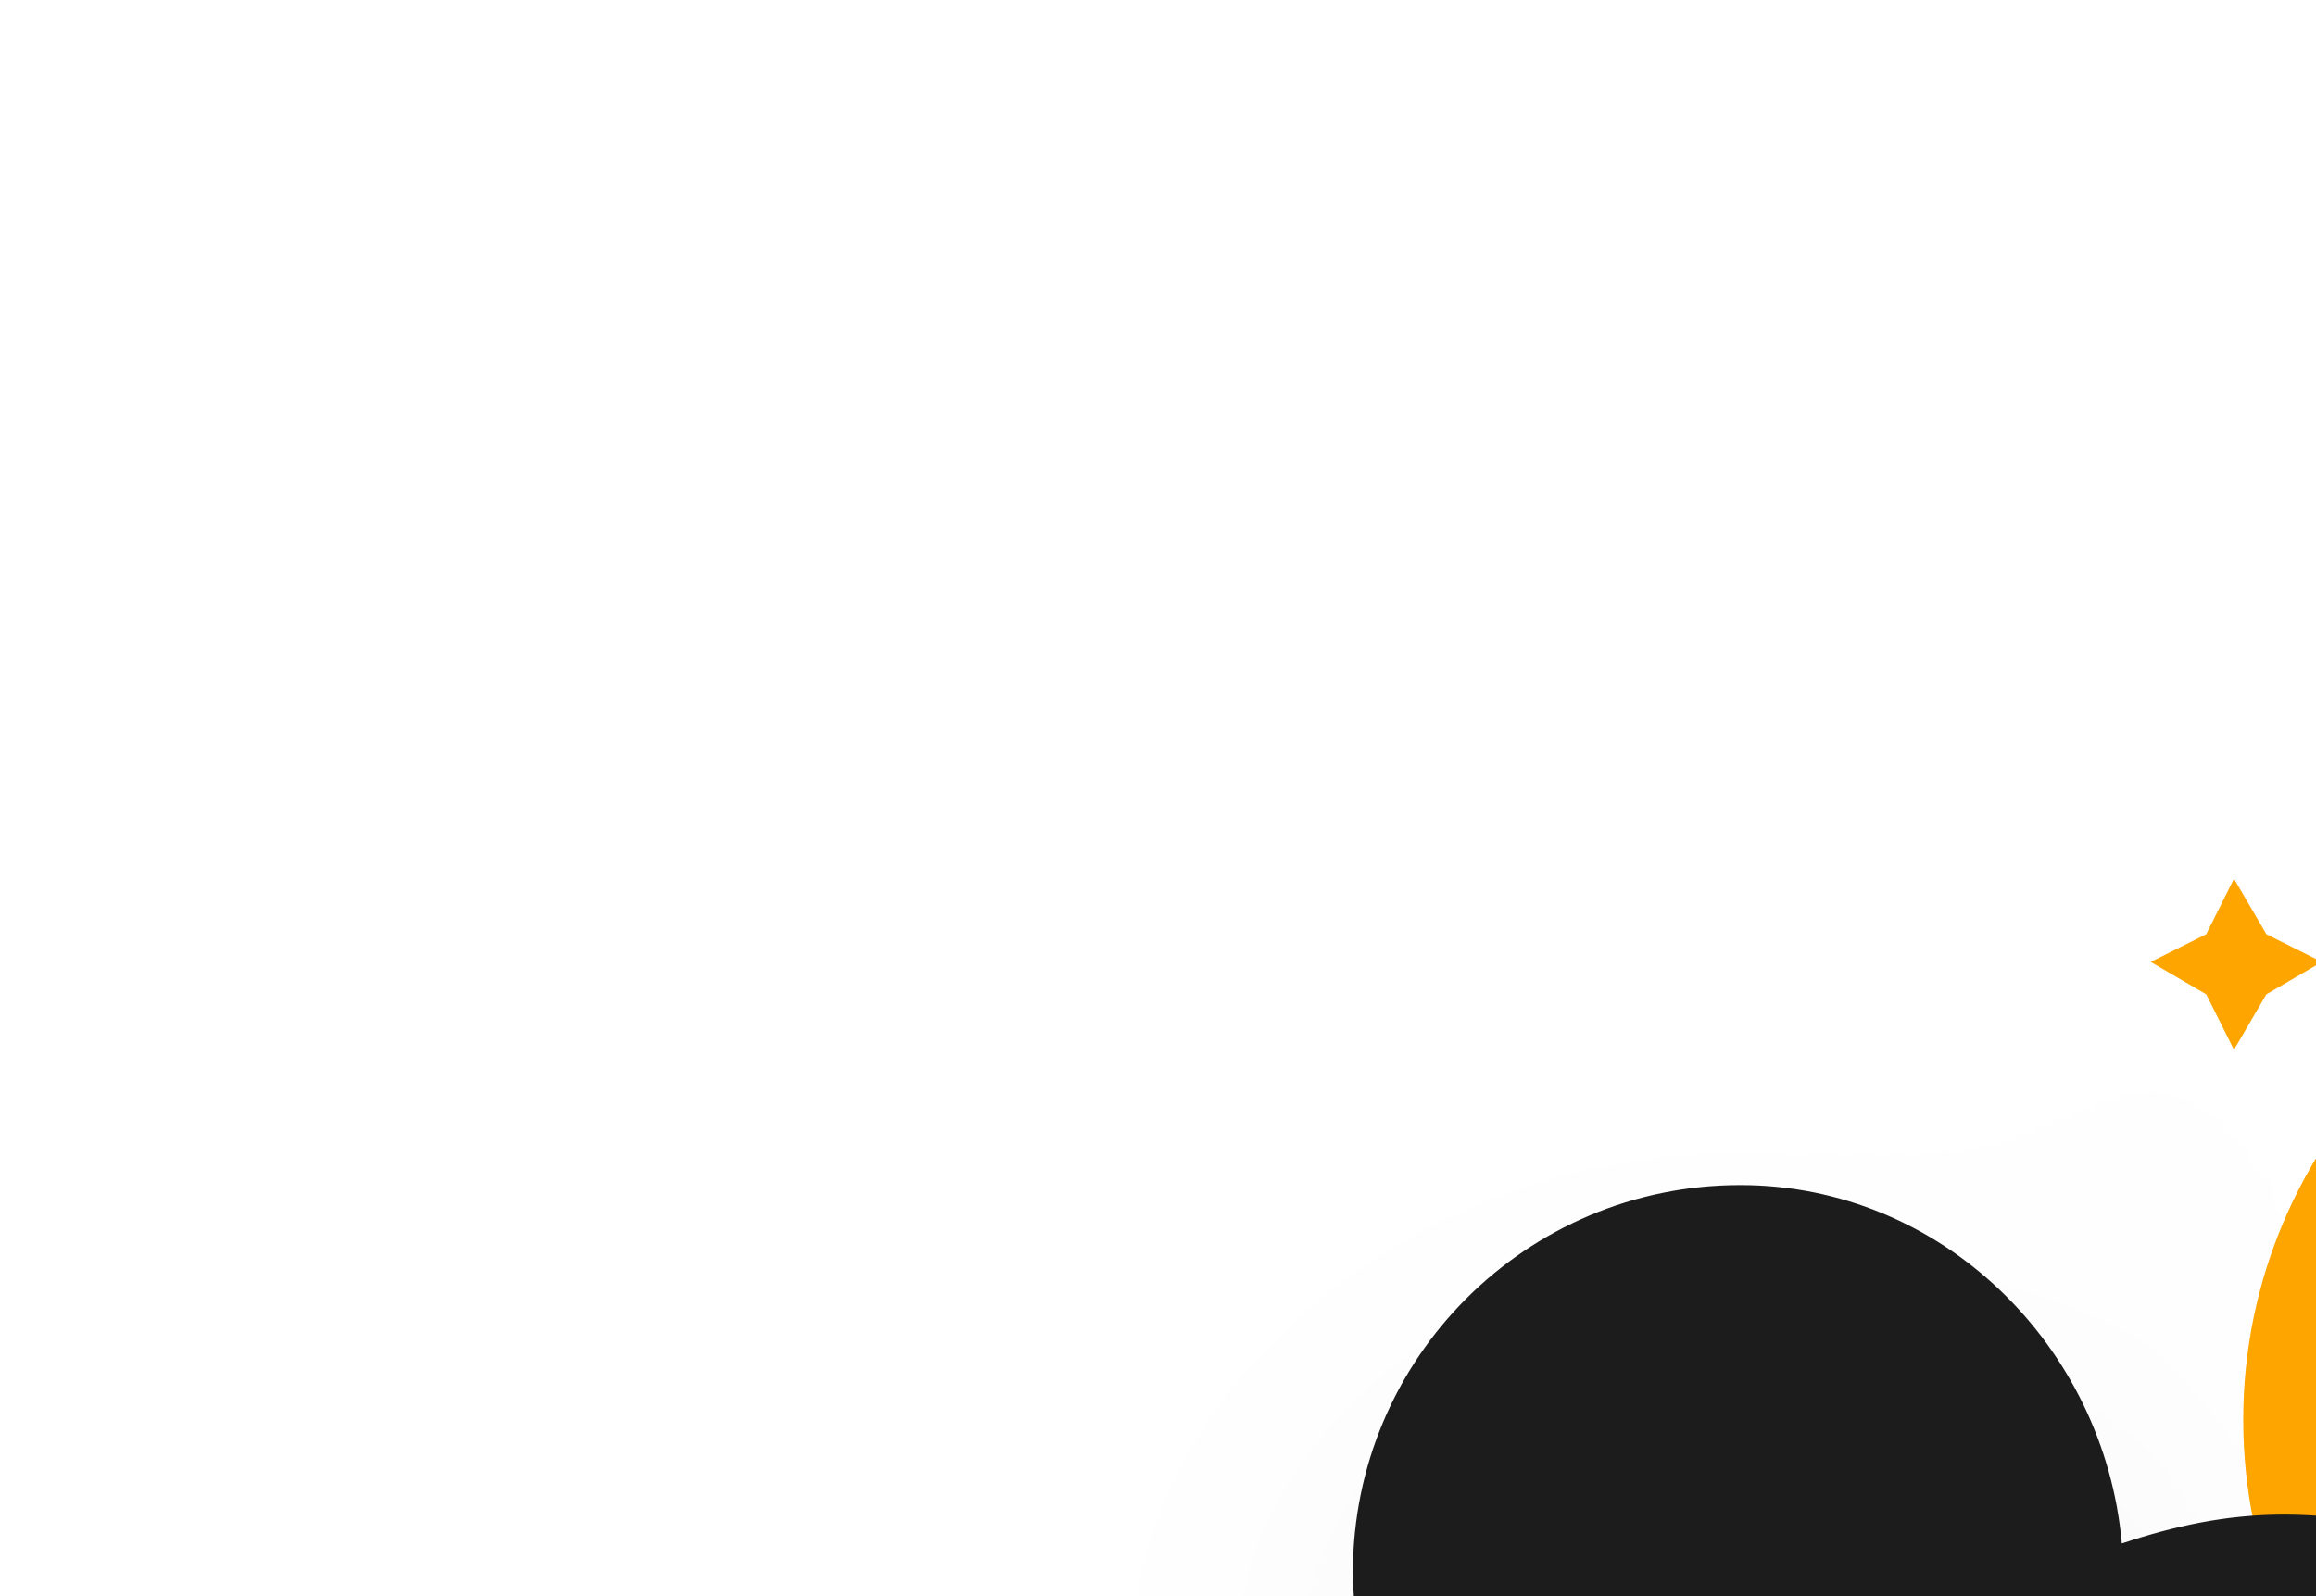
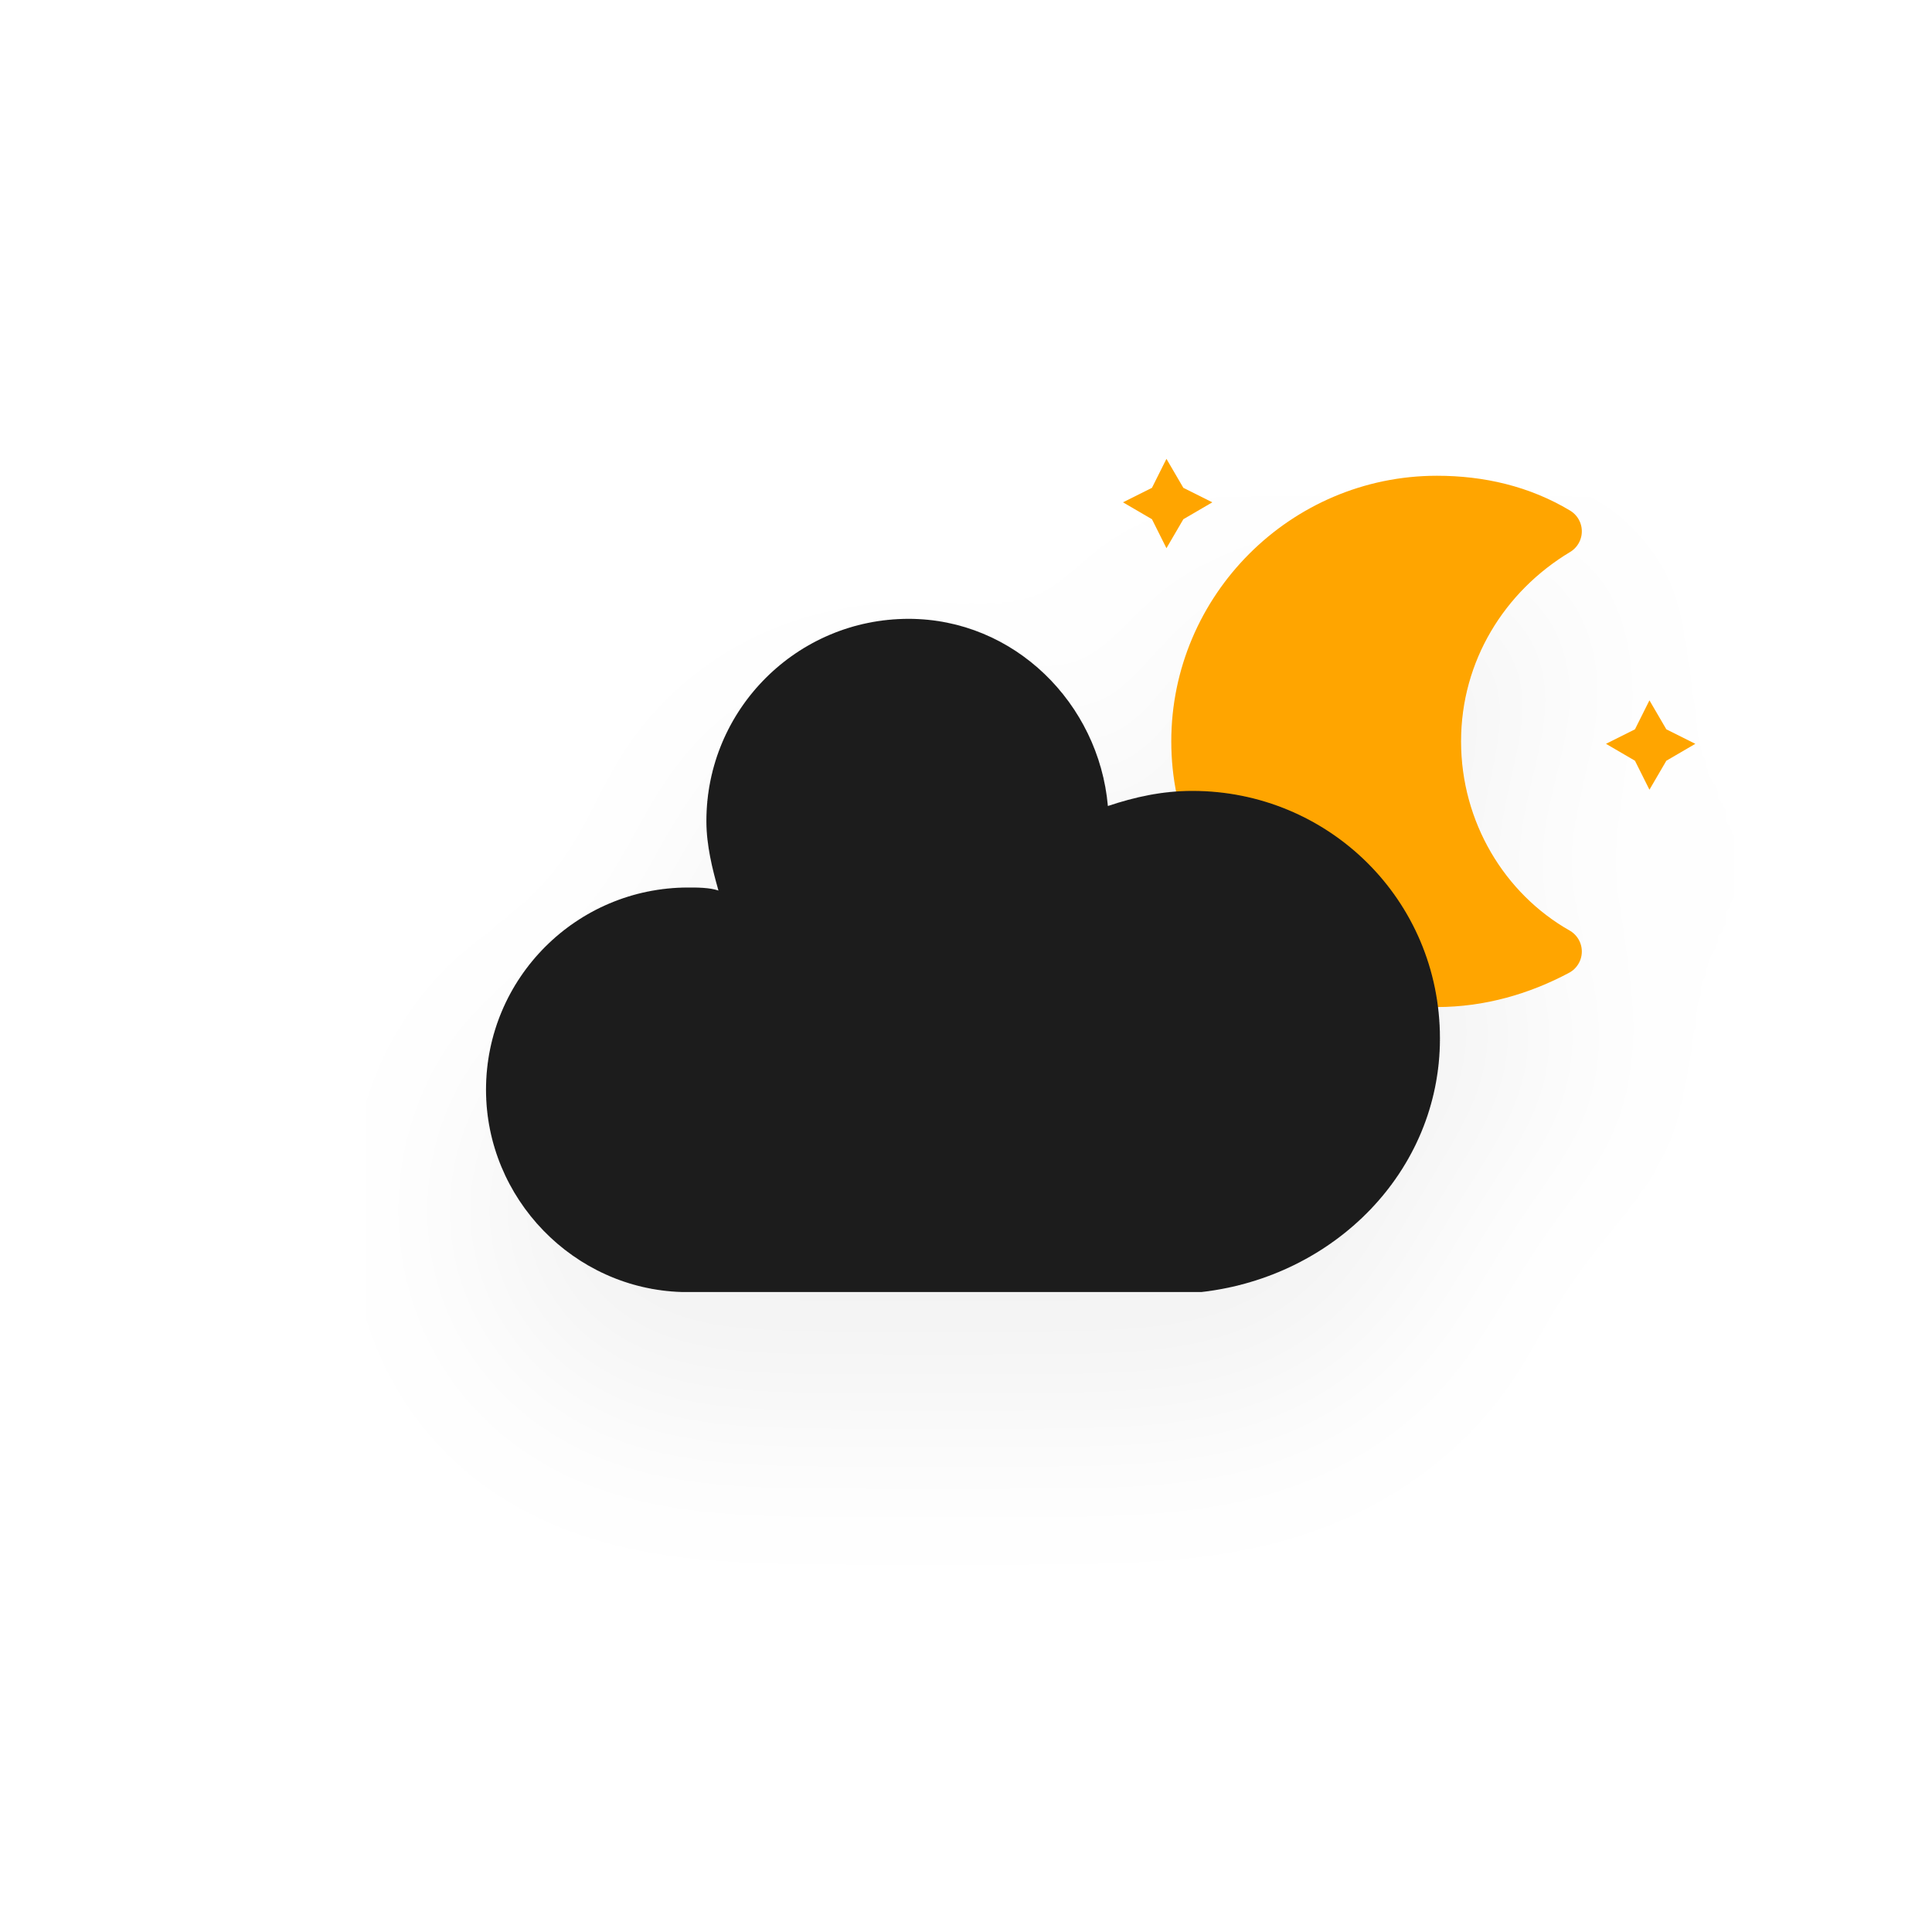
- <svg xmlns="http://www.w3.org/2000/svg" version="1.1" viewbox="0 0 64 64">
+ <svg xmlns="http://www.w3.org/2000/svg" version="1.1" width="100%" height="100%" viewBox="0 0 64 64">
  <defs>
    <filter id="blur" width="200%" height="200%">
      <feGaussianBlur in="SourceAlpha" stdDeviation="3" />
      <feOffset dx="0" dy="4" result="offsetblur" />
      <feComponentTransfer>
        <feFuncA type="linear" slope="0.05" />
      </feComponentTransfer>
      <feMerge>
        <feMergeNode />
        <feMergeNode in="SourceGraphic" />
      </feMerge>
    </filter>
    <style type="text/css">
/*
** CLOUDS
*/
@keyframes am-weather-cloud-2 {
  0% {
    -webkit-transform: translate(0px,0px);
       -moz-transform: translate(0px,0px);
        -ms-transform: translate(0px,0px);
            transform: translate(0px,0px);
  }

  50% {
    -webkit-transform: translate(2px,0px);
       -moz-transform: translate(2px,0px);
        -ms-transform: translate(2px,0px);
            transform: translate(2px,0px);
  }

  100% {
    -webkit-transform: translate(0px,0px);
       -moz-transform: translate(0px,0px);
        -ms-transform: translate(0px,0px);
            transform: translate(0px,0px);
  }
}

.am-weather-cloud-2 {
  -webkit-animation-name: am-weather-cloud-2;
     -moz-animation-name: am-weather-cloud-2;
          animation-name: am-weather-cloud-2;
  -webkit-animation-duration: 3s;
     -moz-animation-duration: 3s;
          animation-duration: 3s;
  -webkit-animation-timing-function: linear;
     -moz-animation-timing-function: linear;
          animation-timing-function: linear;
  -webkit-animation-iteration-count: infinite;
     -moz-animation-iteration-count: infinite;
          animation-iteration-count: infinite;
}

/*
** MOON
*/
@keyframes am-weather-moon {
  0% {
    -webkit-transform: rotate(0deg);
       -moz-transform: rotate(0deg);
        -ms-transform: rotate(0deg);
            transform: rotate(0deg);
  }

  50% {
    -webkit-transform: rotate(15deg);
       -moz-transform: rotate(15deg);
        -ms-transform: rotate(15deg);
            transform: rotate(15deg);
  }

  100% {
    -webkit-transform: rotate(0deg);
       -moz-transform: rotate(0deg);
        -ms-transform: rotate(0deg);
            transform: rotate(0deg);
  }
}

.am-weather-moon {
  -webkit-animation-name: am-weather-moon;
     -moz-animation-name: am-weather-moon;
      -ms-animation-name: am-weather-moon;
          animation-name: am-weather-moon;
  -webkit-animation-duration: 6s;
     -moz-animation-duration: 6s;
      -ms-animation-duration: 6s;
          animation-duration: 6s;
  -webkit-animation-timing-function: linear;
     -moz-animation-timing-function: linear;
      -ms-animation-timing-function: linear;
          animation-timing-function: linear;
  -webkit-animation-iteration-count: infinite;
     -moz-animation-iteration-count: infinite;
      -ms-animation-iteration-count: infinite;
          animation-iteration-count: infinite;
  -webkit-transform-origin: 12.5px 15.15px 0; /* TODO FF CENTER ISSUE */
     -moz-transform-origin: 12.5px 15.15px 0; /* TODO FF CENTER ISSUE */
      -ms-transform-origin: 12.5px 15.15px 0; /* TODO FF CENTER ISSUE */
          transform-origin: 12.5px 15.15px 0; /* TODO FF CENTER ISSUE */
}

@keyframes am-weather-moon-star-1 {
  0% {
    opacity: 0;
  }

  100% {
    opacity: 1;
  }
}

.am-weather-moon-star-1 {
  -webkit-animation-name: am-weather-moon-star-1;
     -moz-animation-name: am-weather-moon-star-1;
      -ms-animation-name: am-weather-moon-star-1;
          animation-name: am-weather-moon-star-1;
  -webkit-animation-delay: 3s;
     -moz-animation-delay: 3s;
      -ms-animation-delay: 3s;
          animation-delay: 3s;
  -webkit-animation-duration: 5s;
     -moz-animation-duration: 5s;
      -ms-animation-duration: 5s;
          animation-duration: 5s;
  -webkit-animation-timing-function: linear;
     -moz-animation-timing-function: linear;
      -ms-animation-timing-function: linear;
          animation-timing-function: linear;
  -webkit-animation-iteration-count: 1;
     -moz-animation-iteration-count: 1;
      -ms-animation-iteration-count: 1;
          animation-iteration-count: 1;
}

@keyframes am-weather-moon-star-2 {
  0% {
    opacity: 0;
  }

  100% {
    opacity: 1;
  }
}

.am-weather-moon-star-2 {
  -webkit-animation-name: am-weather-moon-star-2;
     -moz-animation-name: am-weather-moon-star-2;
      -ms-animation-name: am-weather-moon-star-2;
          animation-name: am-weather-moon-star-2;
  -webkit-animation-delay: 5s;
     -moz-animation-delay: 5s;
      -ms-animation-delay: 5s;
          animation-delay: 5s;
  -webkit-animation-duration: 4s;
     -moz-animation-duration: 4s;
      -ms-animation-duration: 4s;
          animation-duration: 4s;
  -webkit-animation-timing-function: linear;
     -moz-animation-timing-function: linear;
      -ms-animation-timing-function: linear;
          animation-timing-function: linear;
  -webkit-animation-iteration-count: 1;
     -moz-animation-iteration-count: 1;
      -ms-animation-iteration-count: 1;
          animation-iteration-count: 1;
}
        </style>
  </defs>
  <g filter="url(#blur)" id="cloudy-night-3">
    <g transform="translate(20,10)">
      <g transform="translate(16,4), scale(0.8)">
        <g class="am-weather-moon-star-1">
          <polygon fill="orange" points="3.3,1.5 4,2.7 5.2,3.3 4,4 3.3,5.2 2.7,4 1.5,3.3 2.7,2.7" stroke="none" stroke-miterlimit="10" />
        </g>
        <g class="am-weather-moon-star-2">
          <polygon fill="orange" points="3.3,1.5 4,2.7 5.2,3.3 4,4 3.3,5.2 2.7,4 1.5,3.3 2.7,2.7" stroke="none" stroke-miterlimit="10" transform="translate(20,10)" />
        </g>
        <g class="am-weather-moon">
          <path d="M14.5,13.2c0-3.7,2-6.9,5-8.7   c-1.5-0.9-3.2-1.3-5-1.3c-5.5,0-10,4.5-10,10s4.5,10,10,10c1.8,0,3.5-0.5,5-1.3C16.5,20.2,14.5,16.9,14.5,13.2z" fill="orange" stroke="orange" stroke-linejoin="round" stroke-width="2" />
        </g>
      </g>
      <g class="am-weather-cloud-2">
        <path d="M47.7,35.4    c0-4.6-3.7-8.2-8.2-8.2c-1,0-1.9,0.2-2.8,0.5c-0.3-3.4-3.1-6.2-6.6-6.2c-3.7,0-6.7,3-6.7,6.7c0,0.8,0.2,1.6,0.4,2.3    c-0.3-0.1-0.7-0.1-1-0.1c-3.7,0-6.7,3-6.7,6.7c0,3.6,2.9,6.6,6.5,6.7l17.2,0C44.2,43.3,47.7,39.8,47.7,35.4z" fill="#1a1a1a" stroke="none" stroke-linejoin="round" stroke-width="1.2" transform="translate(-20,-11)" />
      </g>
    </g>
  </g>
</svg>
